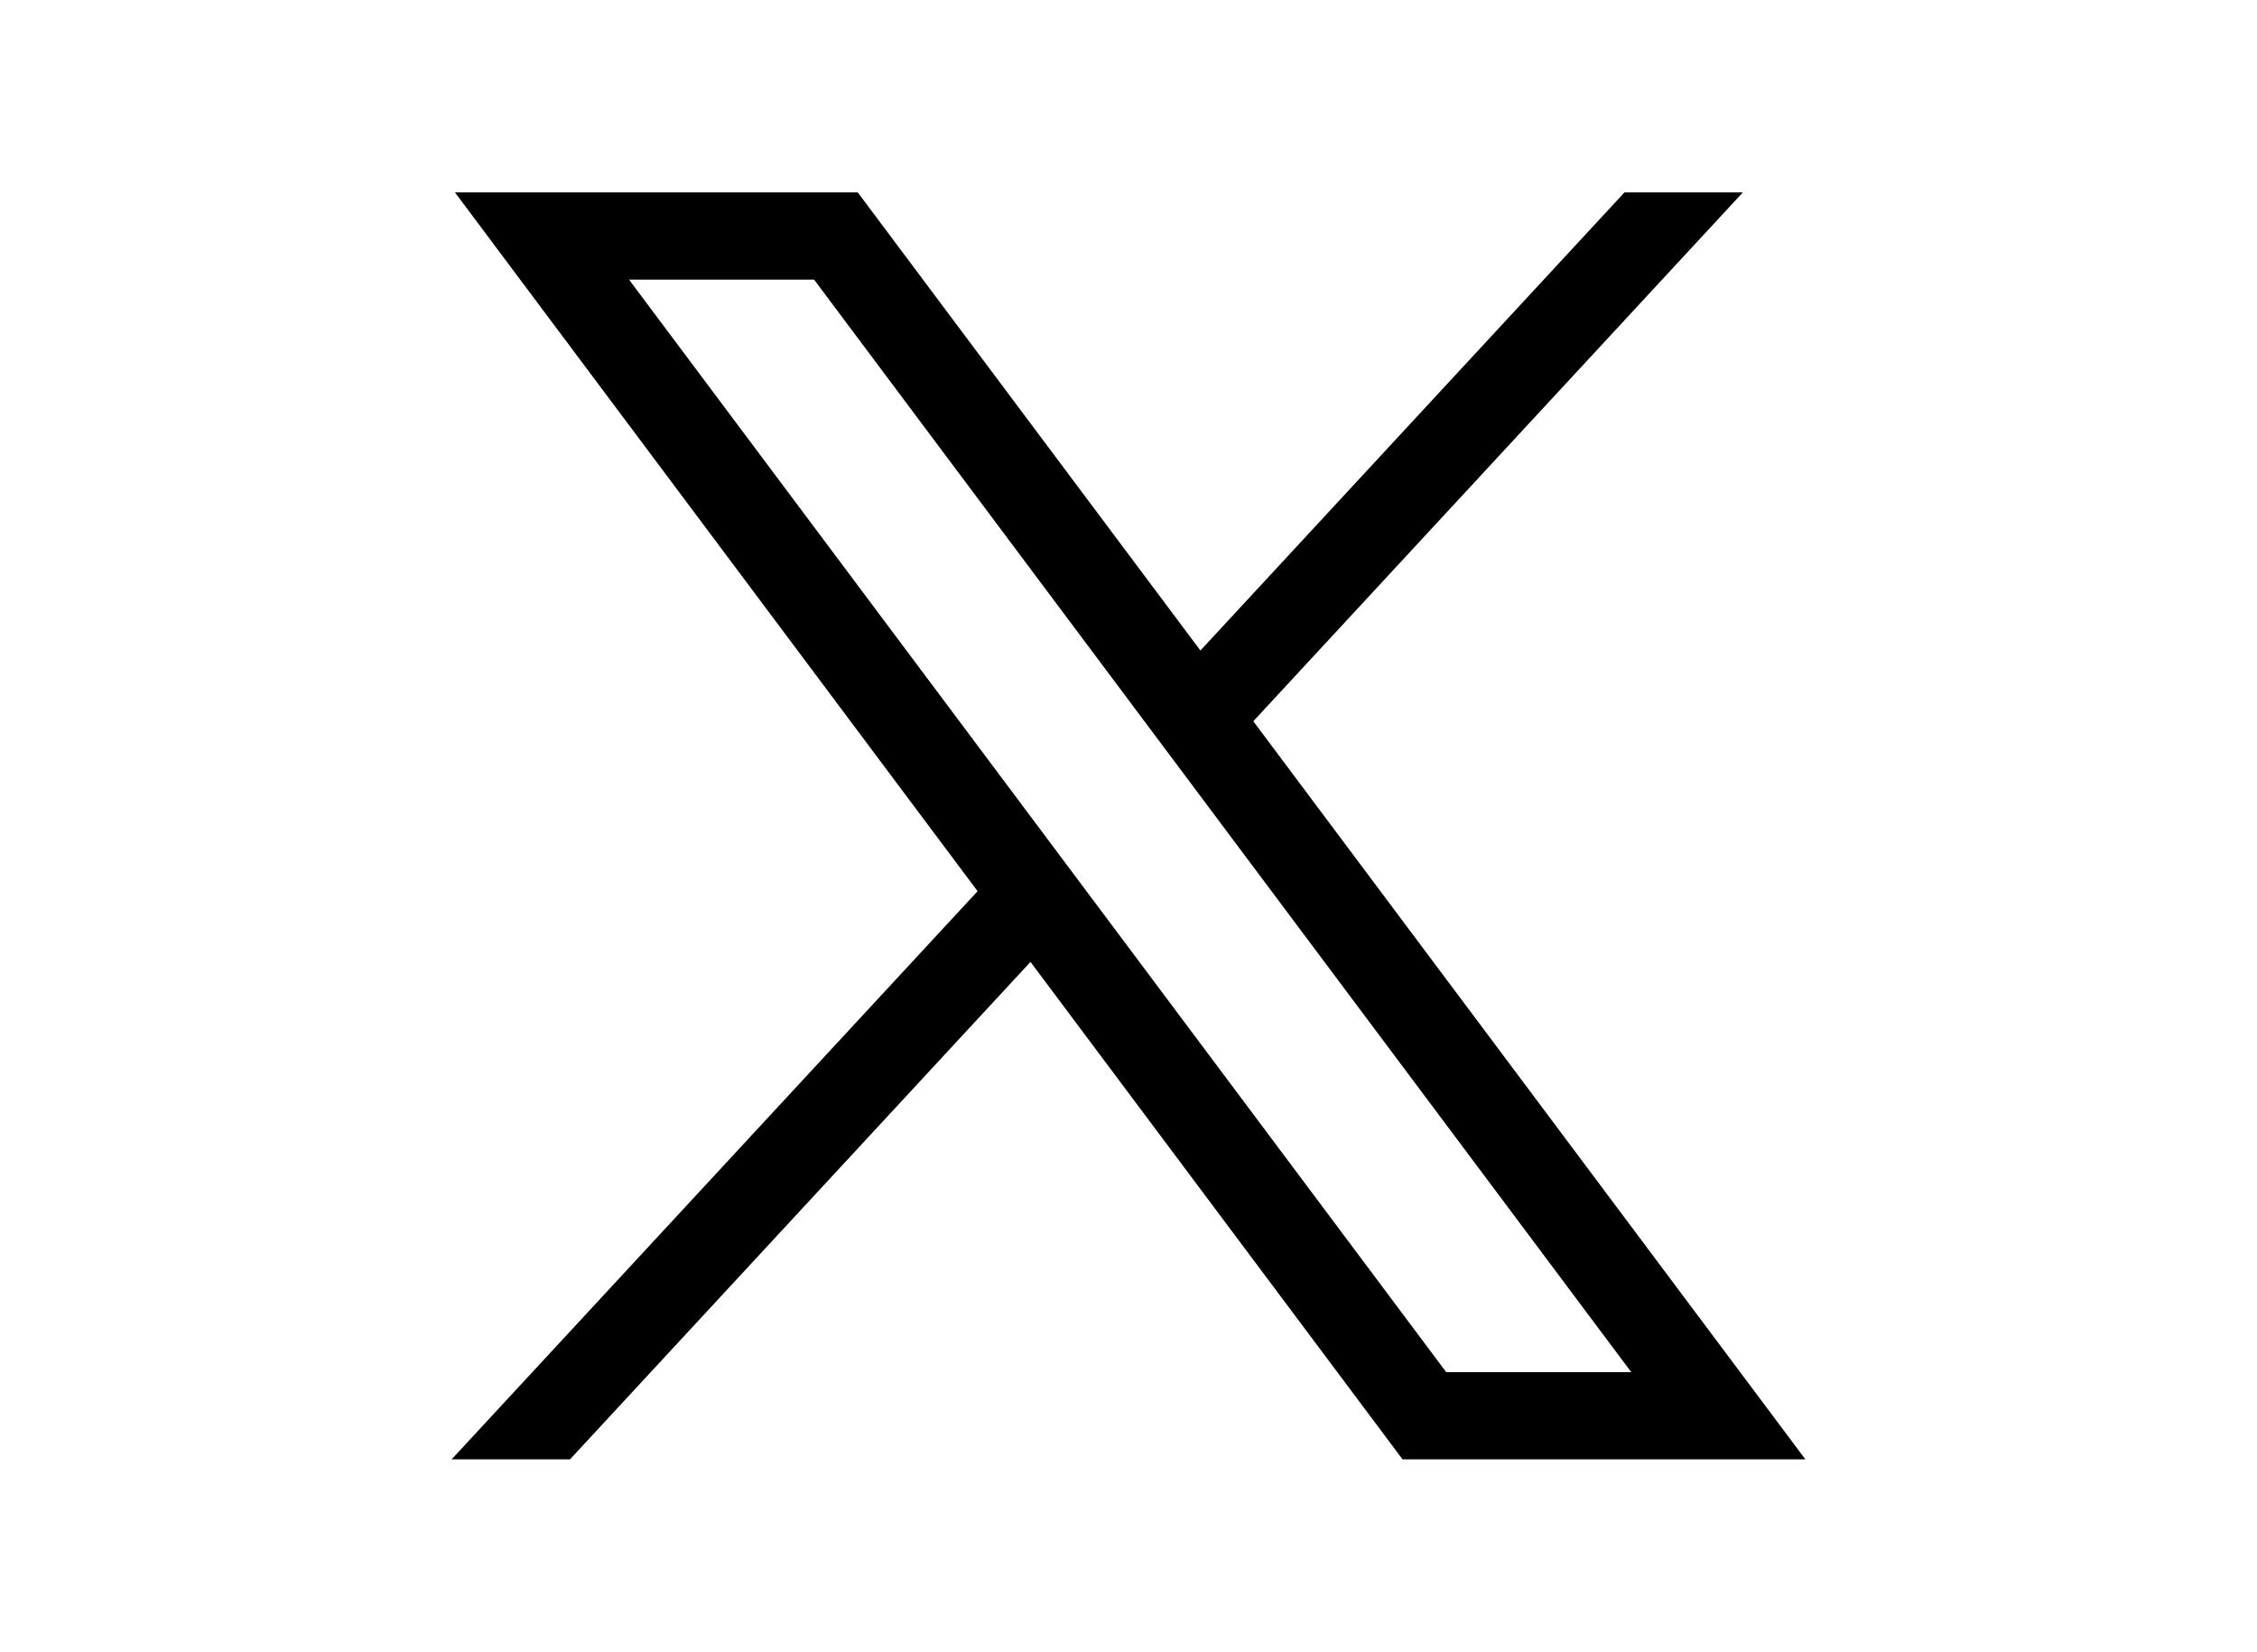
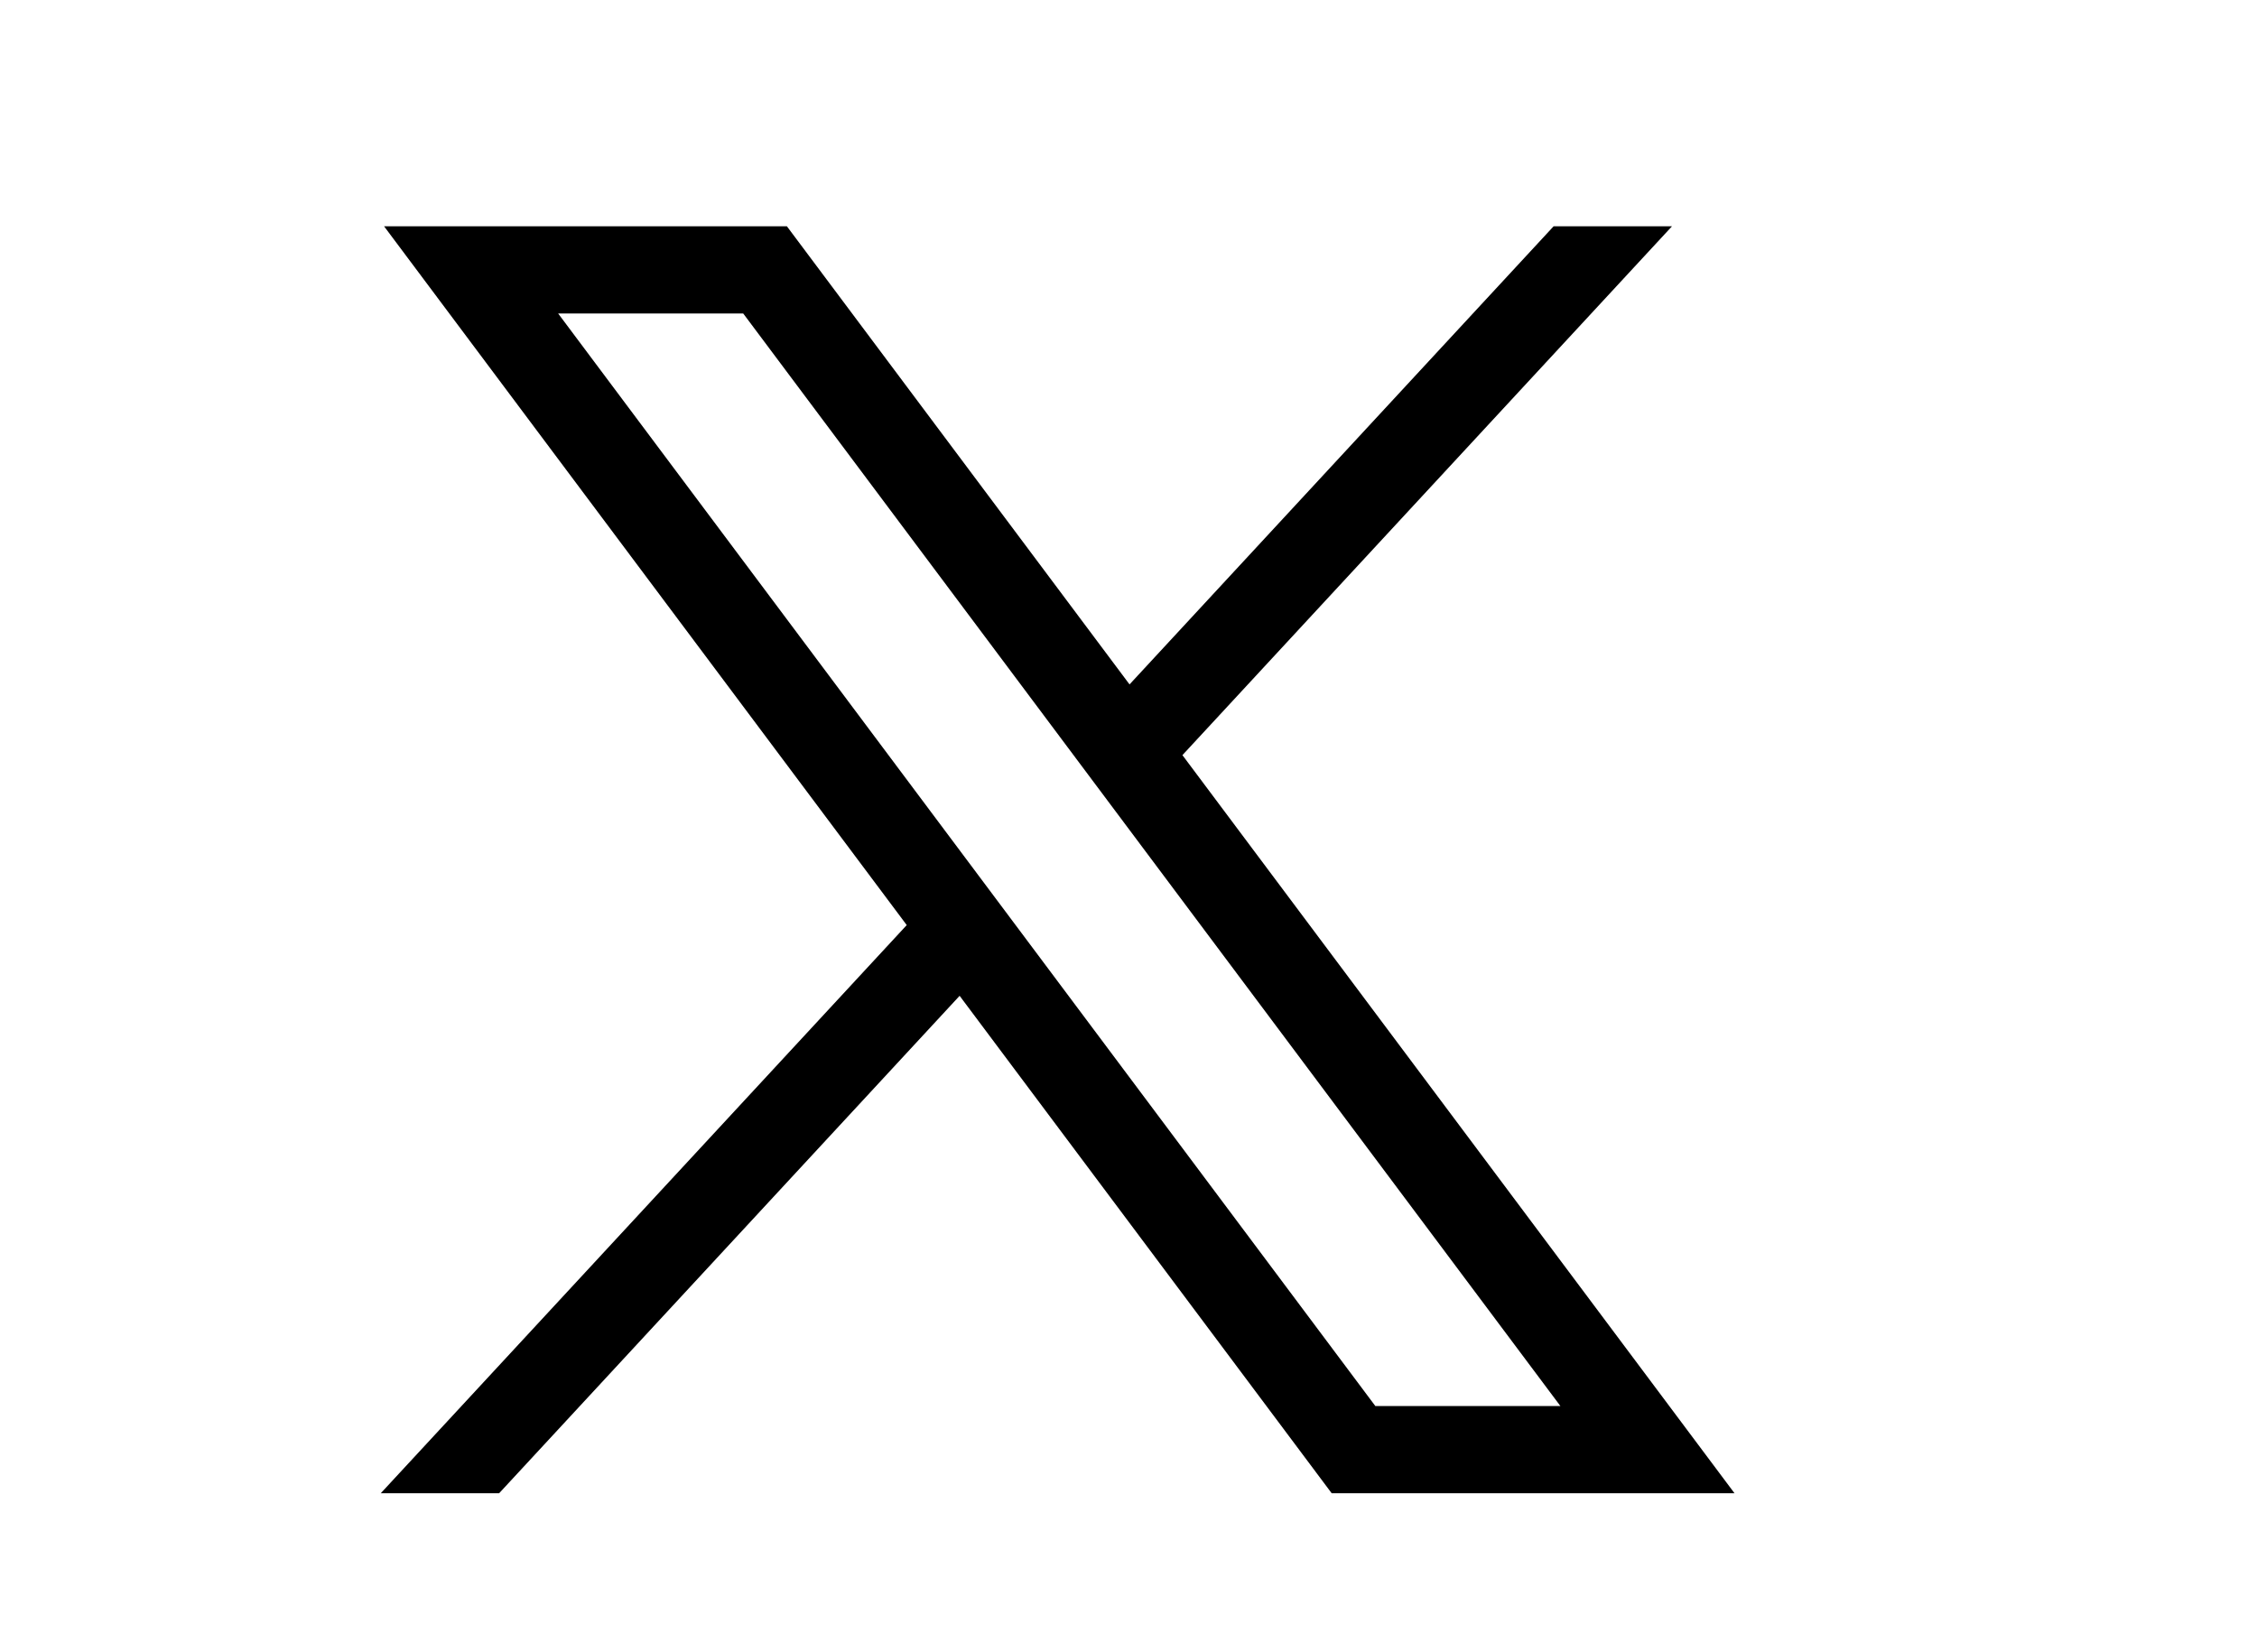
- <svg xmlns="http://www.w3.org/2000/svg" version="1.1" id="svg5" x="0px" y="0px" viewBox="0 0 1668.56 1221.19" style="enable-background:new 0 0 1668.56 1221.19;" xml:space="preserve">
-   <g id="layer1" transform="translate(52.39009,-25.0586)">
-     <path id="path1009" d="M283.94,167.31l386.39,516.64L281.5,1104h87.51l340.42-367.76L984.48,1104h297.8L874.15,558.3l361.92-390.99   h-87.51l-313.51,338.7l-253.31-338.7H283.94z M412.63,231.77h136.81l604.13,807.76h-136.81L412.63,231.77z" />
-   </g>
+ <svg xmlns="http://www.w3.org/2000/svg" viewBox="0 0 1668.56 1221.19" xml:space="preserve">
+   <path d="M283.94,167.31l386.39,516.64L281.5,1104h87.51l340.42-367.76L984.48,1104h297.8L874.15,558.3l361.92-390.99 h-87.51l-313.51,338.7l-253.31-338.7H283.94z M412.63,231.77h136.81l604.13,807.76h-136.81L412.63,231.77z" />
</svg>
